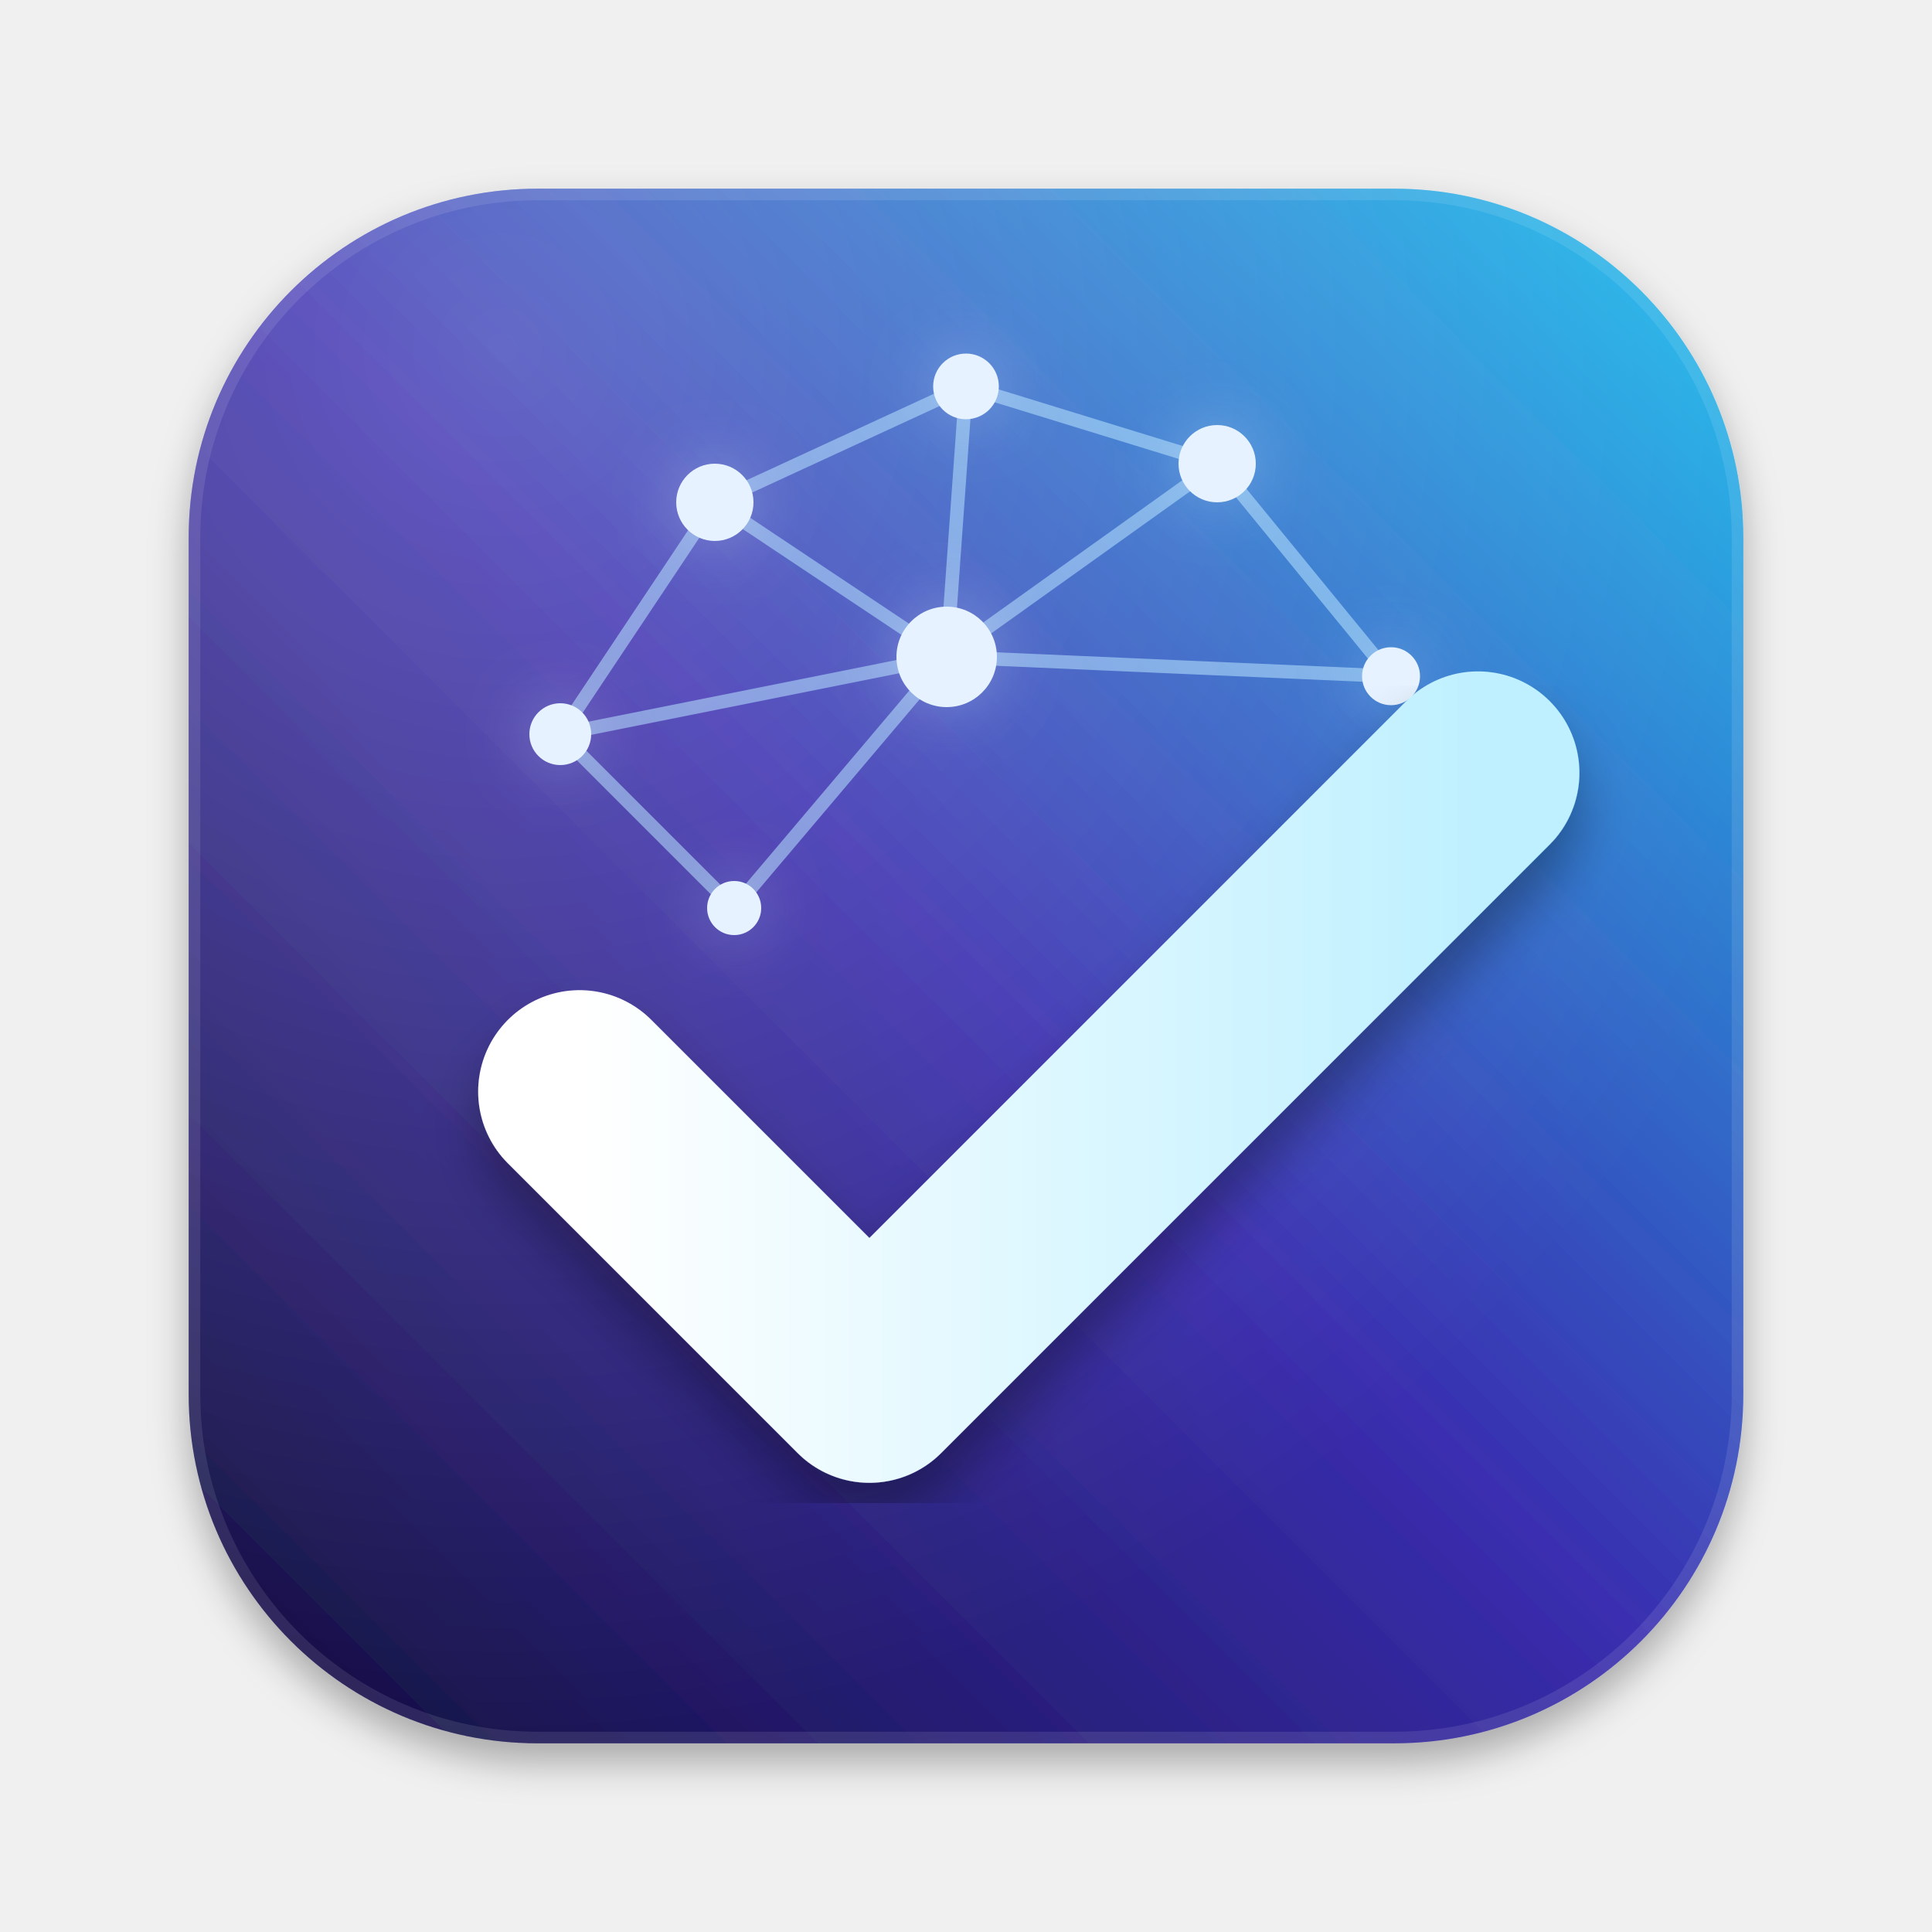
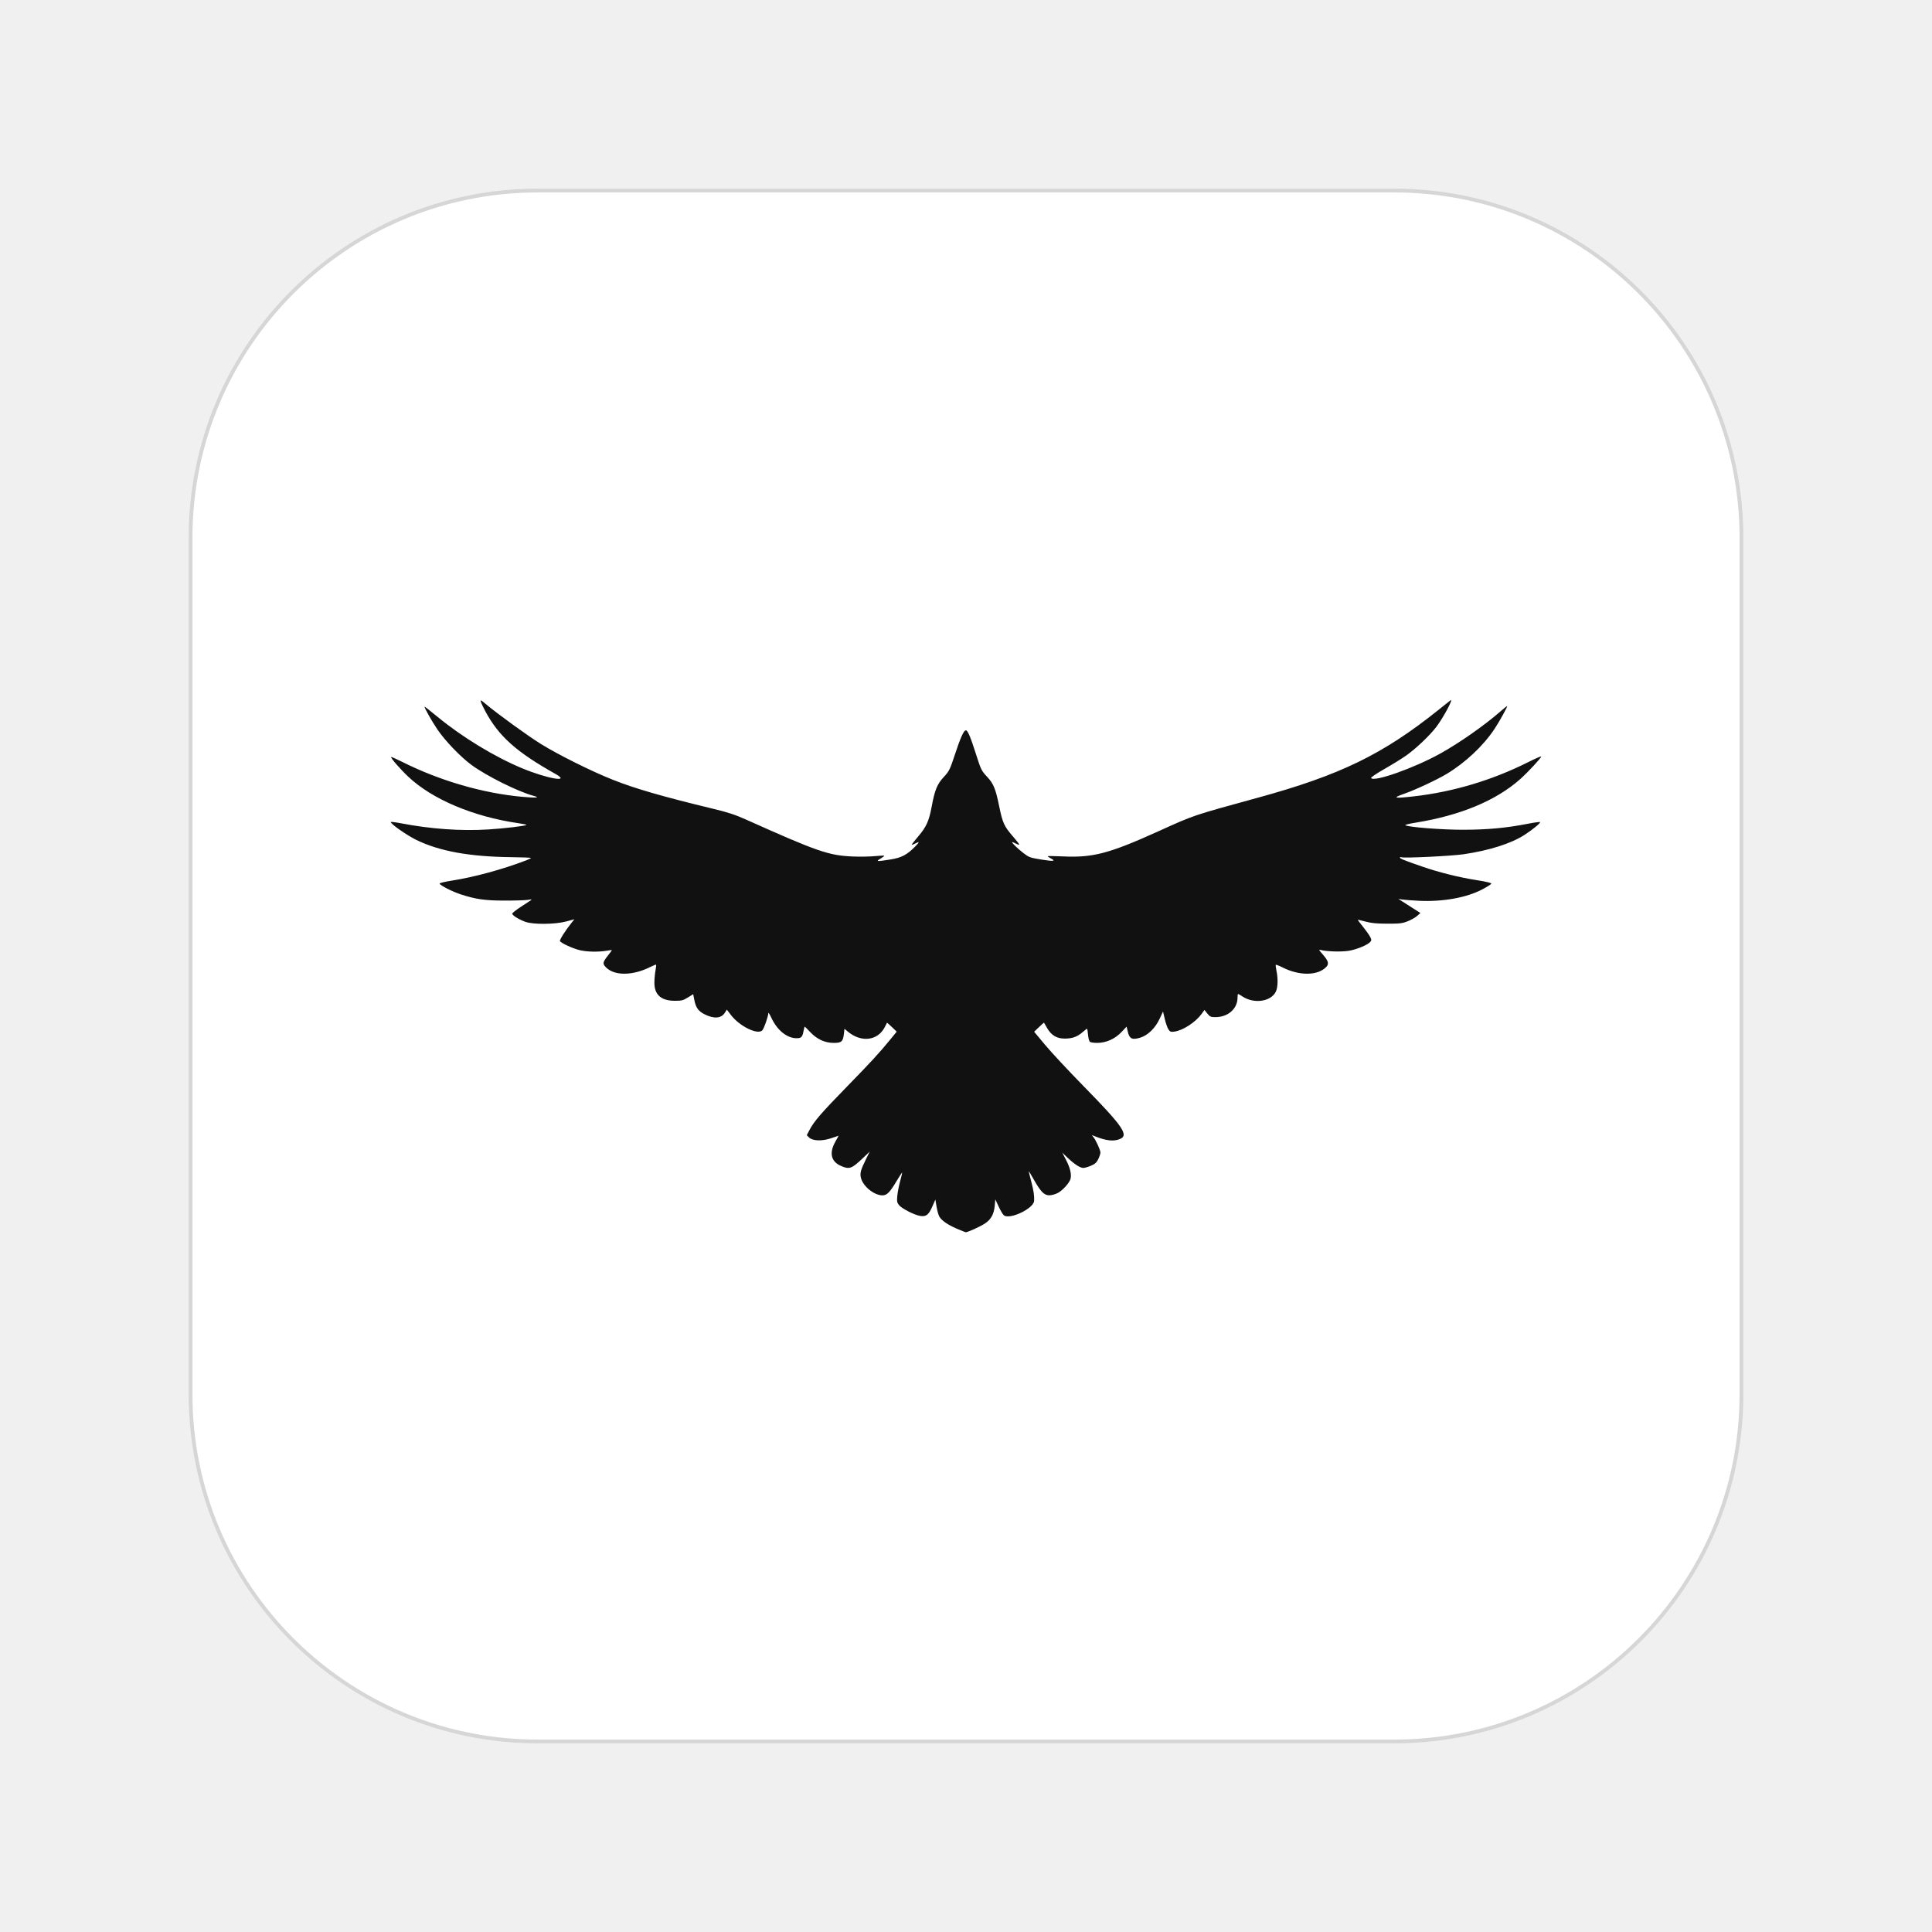
<svg xmlns="http://www.w3.org/2000/svg" width="1024" height="1024" viewBox="0 0 1024 1024">
-   <defs>
-     <linearGradient id="back" x1="0" y1="1" x2="1" y2="0">
-       <stop offset="0" stop-color="#120C3A" />
-       <stop offset="0.5" stop-color="#3A2EB0" />
-       <stop offset="1" stop-color="#22C3EE" />
-     </linearGradient>
-     <radialGradient id="light" cx="266.24" cy="184.32" r="737.28" gradientUnits="userSpaceOnUse">
-       <stop offset="0" stop-color="#FFFFFF" stop-opacity="0.22" />
-       <stop offset="1" stop-color="#FFFFFF" stop-opacity="0" />
-     </radialGradient>
-     <linearGradient id="check" x1="307.2" y1="0" x2="783.36" y2="0" gradientUnits="userSpaceOnUse">
-       <stop offset="0" stop-color="#FFFFFF" />
-       <stop offset="1" stop-color="#BFF0FF" />
-     </linearGradient>
-     <filter id="shadow" x="-20%" y="-20%" width="140%" height="140%">
-       <feDropShadow dx="0" dy="18.432" stdDeviation="13.653" flood-color="#000000" flood-opacity="0.32" />
-     </filter>
-     <filter id="glow" x="-100%" y="-100%" width="300%" height="300%">
-       <feGaussianBlur stdDeviation="17.067" />
-     </filter>
-     <filter id="lift" x="-10%" y="-10%" width="120%" height="125%">
-       <feDropShadow dx="0" dy="10.24" stdDeviation="10.24" flood-color="#000000" flood-opacity="0.3" />
-     </filter>
-   </defs>
-   <g filter="url(#lift)">
-     <rect x="100" y="100" width="824" height="824" rx="185" fill="url(#back)" />
-   </g>
-   <rect x="100" y="100" width="824" height="824" rx="185" fill="url(#light)" />
-   <rect x="103.072" y="103.072" width="817.856" height="817.856" rx="181.928" fill="none" stroke="#FFFFFF" stroke-opacity="0.10" stroke-width="6.144" />
-   <g stroke="#B8E4FF" stroke-opacity="0.55" stroke-width="7.168" stroke-linecap="round">
-     <line x1="296.96" y1="389.12" x2="378.88" y2="266.24" />
-     <line x1="378.88" y1="266.24" x2="512" y2="204.8" />
-     <line x1="512" y1="204.8" x2="645.12" y2="245.76" />
-     <line x1="645.12" y1="245.76" x2="737.28" y2="358.4" />
-     <line x1="378.88" y1="266.24" x2="501.76" y2="348.16" />
-     <line x1="501.76" y1="348.16" x2="512" y2="204.8" />
-     <line x1="501.76" y1="348.16" x2="645.12" y2="245.76" />
-     <line x1="296.96" y1="389.12" x2="501.76" y2="348.16" />
-     <line x1="501.76" y1="348.16" x2="389.12" y2="481.28" />
-     <line x1="296.96" y1="389.12" x2="389.12" y2="481.28" />
-     <line x1="737.28" y1="358.4" x2="501.76" y2="348.16" />
-   </g>
-   <g fill="#E6F2FF" opacity="0.30" filter="url(#glow)">
-     <circle cx="296.96" cy="389.12" r="16.384" />
-     <circle cx="378.88" cy="266.24" r="20.48" />
-     <circle cx="512" cy="204.8" r="17.408" />
-     <circle cx="645.12" cy="245.76" r="20.48" />
-     <circle cx="737.28" cy="358.4" r="15.36" />
-     <circle cx="501.76" cy="348.16" r="26.624" />
-     <circle cx="389.12" cy="481.28" r="14.336" />
-   </g>
-   <g fill="#E6F2FF">
-     <circle cx="296.96" cy="389.12" r="16.384" />
-     <circle cx="378.88" cy="266.24" r="20.48" />
-     <circle cx="512" cy="204.8" r="17.408" />
-     <circle cx="645.12" cy="245.76" r="20.48" />
-     <circle cx="737.28" cy="358.4" r="15.36" />
-     <circle cx="501.76" cy="348.16" r="26.624" />
-     <circle cx="389.12" cy="481.28" r="14.336" />
-   </g>
-   <polyline points="307.2,578.56 460.8,732.16 783.36,409.6" fill="none" stroke="url(#check)" stroke-width="107.52" stroke-linecap="round" stroke-linejoin="round" filter="url(#shadow)" />
+   <rect x="101" y="101" width="822" height="822" rx="184" fill="#FFFFFF" stroke="#D6D6D6" stroke-width="2" />
+   <path transform="translate(207.12 207.12) scale(0.60976)" fill="#111111" fill-rule="evenodd" d="M491.94 728.3C484.16 724.9 479.23 721.55 476.99 718.12C476.19 716.92 475.06 713.03 474.46 709.47L473.37 703.02L470.75 709.04C467.56 716.36 465.29 718.1 460.1 717.23C454.94 716.36 444.11 710.79 441.72 707.79C440.04 705.67 439.84 704.53 440.28 699.82C440.57 696.79 441.64 691.22 442.65 687.44C443.67 683.66 444.51 680.16 444.52 679.65C444.54 679.15 442.46 682.24 439.91 686.53C433.82 696.77 431.29 699.36 427.39 699.36C420.25 699.36 410.7 691.71 408.73 684.4C407.61 680.3 408.4 677.32 413.14 667.74L416.31 661.32L410.95 666.44C400.58 676.36 398.7 677.04 391.11 673.68C382.76 669.99 381.0 662.6 386.21 653.12L389.29 647.52L382.78 649.71C374.75 652.41 366.64 652.11 363.53 649.0L361.6 647.07L364.17 642.17C367.93 634.99 374.48 627.44 396.7 604.67C417.31 583.56 424.88 575.32 434.26 563.82L439.76 557.07L435.58 553.06C433.28 550.85 431.37 549.15 431.33 549.27C431.29 549.4 430.45 551.07 429.47 552.99C423.33 565.06 408.9 566.8 397.13 556.9L394.38 554.58L393.82 559.32C393.05 565.83 391.69 566.93 384.55 566.83C377.02 566.72 370.25 563.51 364.42 557.28C362.07 554.76 360.0 552.7 359.83 552.7C359.65 552.7 359.22 554.24 358.87 556.12C357.79 561.86 356.91 562.79 352.63 562.77C344.33 562.72 335.81 555.79 330.84 545.06C329.4 541.96 328.2 540.09 328.18 540.92C328.1 543.9 324.39 554.49 322.92 555.96C318.8 560.08 303.11 552.35 295.61 542.52L292.1 537.92L290.34 540.71C287.2 545.66 280.77 546.08 272.54 541.87C267.38 539.23 265.15 536.11 263.91 529.8L262.86 524.49L258.23 527.37C254.18 529.89 252.79 530.25 247.1 530.25C235.09 530.25 229.15 525.09 229.15 514.66C229.15 511.52 229.56 506.77 230.07 504.1C230.58 501.43 230.82 499.08 230.62 498.87C230.41 498.67 228.25 499.51 225.8 500.75C210.59 508.44 194.76 508.7 187.27 501.38C183.87 498.05 184.04 496.9 188.83 490.82C190.79 488.34 192.31 486.24 192.21 486.15C192.11 486.06 189.96 486.33 187.44 486.75C180.3 487.94 170.58 487.73 164.29 486.25C158.39 484.85 148.19 480.21 147.07 478.4C146.49 477.46 151.71 469.21 157.27 462.27L159.6 459.37L152.44 461.3C142.82 463.9 123.72 464.06 116.93 461.59C110.99 459.43 105.2 455.73 105.62 454.35C105.8 453.75 109.08 451.19 112.92 448.67C116.75 446.15 120.65 443.58 121.59 442.97C122.99 442.04 122.57 441.96 119.16 442.51C116.89 442.87 107.81 443.16 98.99 443.15C81.8 443.14 73.73 441.98 60.49 437.62C53.32 435.26 42.95 429.96 42.43 428.39C42.26 427.87 46.84 426.75 52.91 425.81C72.24 422.82 97.02 416.08 117.55 408.23C119.95 407.32 121.9 406.35 121.9 406.08C121.89 405.81 114.16 405.5 104.71 405.4C68.66 404.99 42.46 400.25 22.37 390.49C14.18 386.51 -0.0 376.63 -0.0 374.9C-0.0 374.55 3.82 374.99 8.48 375.89C34.93 380.95 60.95 382.8 84.78 381.31C99.19 380.41 116.98 378.28 117.92 377.34C118.14 377.12 114.9 376.45 110.72 375.84C71.76 370.19 36.11 355.13 15.28 335.54C8.38 329.04 -0.35 319.02 0.31 318.35C0.54 318.13 4.91 320.05 10.03 322.61C42.69 339.0 80.34 349.93 114.56 352.96C127.04 354.06 130.27 353.73 123.86 352.0C110.46 348.39 83.08 334.74 70.12 325.21C60.56 318.17 46.95 303.97 40.44 294.25C35.43 286.75 29.33 275.95 29.33 274.56C29.33 274.31 34.38 278.26 40.56 283.34C62.11 301.09 90.21 318.19 114.12 328.11C136.14 337.25 156.94 340.82 143.22 333.1C109.05 313.89 93.97 300.42 82.22 278.64C80.46 275.37 78.71 271.67 78.34 270.44C77.74 268.43 78.18 268.62 82.4 272.15C92.95 280.98 118.79 299.73 130.29 306.89C145.34 316.26 174.52 330.79 193.03 338.13C212.53 345.87 236.66 352.84 280.1 363.3C292.83 366.36 299.43 368.52 308.51 372.59C370.86 400.55 380.59 403.92 401.47 404.81C407.77 405.08 416.53 404.93 420.94 404.48C425.36 404.04 428.96 403.92 428.96 404.22C428.96 404.52 427.42 405.67 425.53 406.76C421.29 409.22 422.53 409.31 434.46 407.39C444.01 405.86 448.84 403.3 455.96 396.01C459.86 392.02 459.75 391.5 455.5 393.7C454.01 394.47 452.8 394.86 452.8 394.56C452.8 394.27 455.32 391.06 458.41 387.44C465.6 378.98 467.81 374.09 470.21 361.25C472.9 346.84 474.93 341.92 480.78 335.6C485.38 330.64 486.01 329.36 490.26 316.48C495.32 301.16 498.04 295.14 499.91 295.14C501.48 295.14 503.89 300.79 508.57 315.51C513.02 329.48 513.34 330.14 518.52 335.73C523.95 341.59 525.74 345.99 528.8 360.96C531.8 375.59 533.14 378.55 540.7 387.26C543.77 390.79 546.28 394.0 546.28 394.39C546.29 394.78 545.07 394.47 543.58 393.7C542.1 392.93 540.58 392.3 540.2 392.3C539.06 392.3 544.64 397.78 549.95 401.88C554.6 405.46 555.77 405.9 564.82 407.37C575.8 409.16 578.47 408.95 574.01 406.63C572.38 405.78 571.04 404.87 571.04 404.6C571.04 404.33 576.91 404.39 584.1 404.73C610.35 406.0 624.47 402.27 667.74 382.67C698.57 368.71 696.6 369.37 753.44 353.79C825.22 334.12 862.27 316.12 910.63 277.43C915.67 273.4 920.35 269.67 921.03 269.14C924.23 266.67 915.27 283.6 908.88 292.08C903.41 299.36 891.0 311.17 882.62 317.06C878.87 319.7 870.34 324.97 863.67 328.77C856.92 332.6 851.78 336.09 852.1 336.6C854.44 340.39 889.55 327.97 912.36 315.28C928.95 306.06 950.78 290.76 964.54 278.72C967.46 276.16 970.08 274.06 970.34 274.06C971.1 274.06 963.62 287.59 959.2 294.23C949.55 308.7 933.95 323.34 917.85 333.01C909.24 338.18 890.53 346.93 880.84 350.31C870.07 354.07 871.98 354.53 889.8 352.48C923.59 348.6 957.34 338.49 988.31 322.98C994.74 319.76 1000.0 317.47 1000.0 317.88C1000.0 319.11 988.5 331.51 981.86 337.44C960.9 356.17 929.61 369.19 890.62 375.43C885.15 376.3 881.23 377.31 881.91 377.67C885.1 379.38 913.54 381.59 932.17 381.57C953.29 381.54 969.59 380.04 988.31 376.37C994.24 375.21 999.08 374.57 999.08 374.94C999.08 376.08 992.58 381.4 985.6 385.95C974.1 393.46 954.89 399.59 932.63 402.85C922.01 404.41 880.99 406.4 878.58 405.48C877.81 405.18 877.18 405.3 877.18 405.75C877.18 406.66 880.76 408.11 896.43 413.54C910.99 418.6 928.39 422.93 943.89 425.37C952.1 426.66 956.85 427.8 956.64 428.42C956.46 428.97 953.03 431.16 949.01 433.29C935.22 440.6 914.45 444.35 893.58 443.3C887.22 442.98 880.62 442.48 878.91 442.18L875.8 441.64L879.01 443.72C880.77 444.87 885.09 447.63 888.6 449.86L894.98 453.93L892.14 456.46C890.58 457.86 886.88 459.96 883.92 461.12C879.23 462.98 877.0 463.24 866.18 463.21C856.74 463.19 852.23 462.75 847.16 461.36C843.5 460.36 840.51 459.69 840.51 459.88C840.51 460.07 842.54 462.73 845.01 465.79C847.49 468.85 850.24 472.71 851.14 474.38C852.57 477.03 852.61 477.6 851.45 478.99C849.26 481.64 839.81 485.59 832.86 486.76C826.53 487.83 813.5 487.47 808.44 486.09C806.38 485.52 806.54 485.9 810.06 489.9C814.86 495.35 815.68 498.02 813.35 500.59C806.25 508.45 790.07 508.76 775.37 501.34C772.28 499.78 769.55 498.71 769.3 498.96C769.04 499.21 769.29 501.53 769.85 504.11C771.35 511.1 771.1 518.76 769.25 522.44C764.95 531.01 750.35 533.08 740.4 526.54C738.52 525.3 736.76 524.29 736.5 524.29C736.24 524.29 736.02 525.72 736.02 527.48C736.02 537.19 727.78 544.45 716.75 544.45C712.75 544.45 712.0 544.12 709.78 541.33L707.29 538.21L704.82 541.61C699.55 548.89 688.6 556.02 681.18 557.02C677.98 557.45 677.35 557.21 675.93 555.04C675.04 553.68 673.63 549.65 672.79 546.07L671.26 539.57L668.3 545.91C664.45 554.13 657.94 560.42 651.26 562.36C644.36 564.37 642.14 563.31 640.71 557.34L639.59 552.69L635.33 557.23C629.67 563.26 622.13 566.72 614.45 566.83C611.07 566.88 608.26 566.45 607.6 565.8C606.98 565.19 606.29 562.4 606.06 559.61C605.83 556.82 605.44 554.54 605.19 554.54C604.94 554.54 603.27 555.83 601.47 557.4C596.84 561.47 592.5 563.07 586.01 563.1C578.94 563.14 574.14 560.29 570.46 553.87C569.09 551.46 567.9 549.4 567.82 549.27C567.75 549.15 565.78 550.87 563.46 553.1L559.23 557.15L568.93 568.77C574.27 575.17 589.2 591.18 602.12 604.36C636.41 639.35 641.74 647.07 633.85 650.37C628.17 652.74 621.55 651.93 610.91 647.56C609.17 646.84 609.15 646.89 610.62 648.56C612.71 650.95 616.85 659.98 616.86 662.18C616.86 663.15 616.02 665.69 615.0 667.81C613.52 670.86 612.2 672.07 608.64 673.6C606.17 674.66 603.15 675.53 601.93 675.53C599.19 675.53 593.99 672.13 588.13 666.5L583.68 662.24L587.05 668.75C590.53 675.46 591.85 681.08 590.86 685.0C590.0 688.44 584.12 694.99 579.87 697.25C577.79 698.37 574.48 699.29 572.52 699.32C567.99 699.37 564.94 696.28 558.89 685.55C556.5 681.3 554.54 678.09 554.54 678.42C554.54 678.76 555.54 682.88 556.78 687.59C558.82 695.39 559.47 699.82 559.21 704.14C558.82 710.86 537.88 720.8 532.85 716.66C532.0 715.97 530.0 712.57 528.39 709.12L525.48 702.84L524.99 708.27C524.31 715.77 521.67 720.49 516.22 723.99C512.09 726.64 501.46 731.45 499.79 731.43C499.4 731.42 495.87 730.01 491.94 728.3Z" />
</svg>
